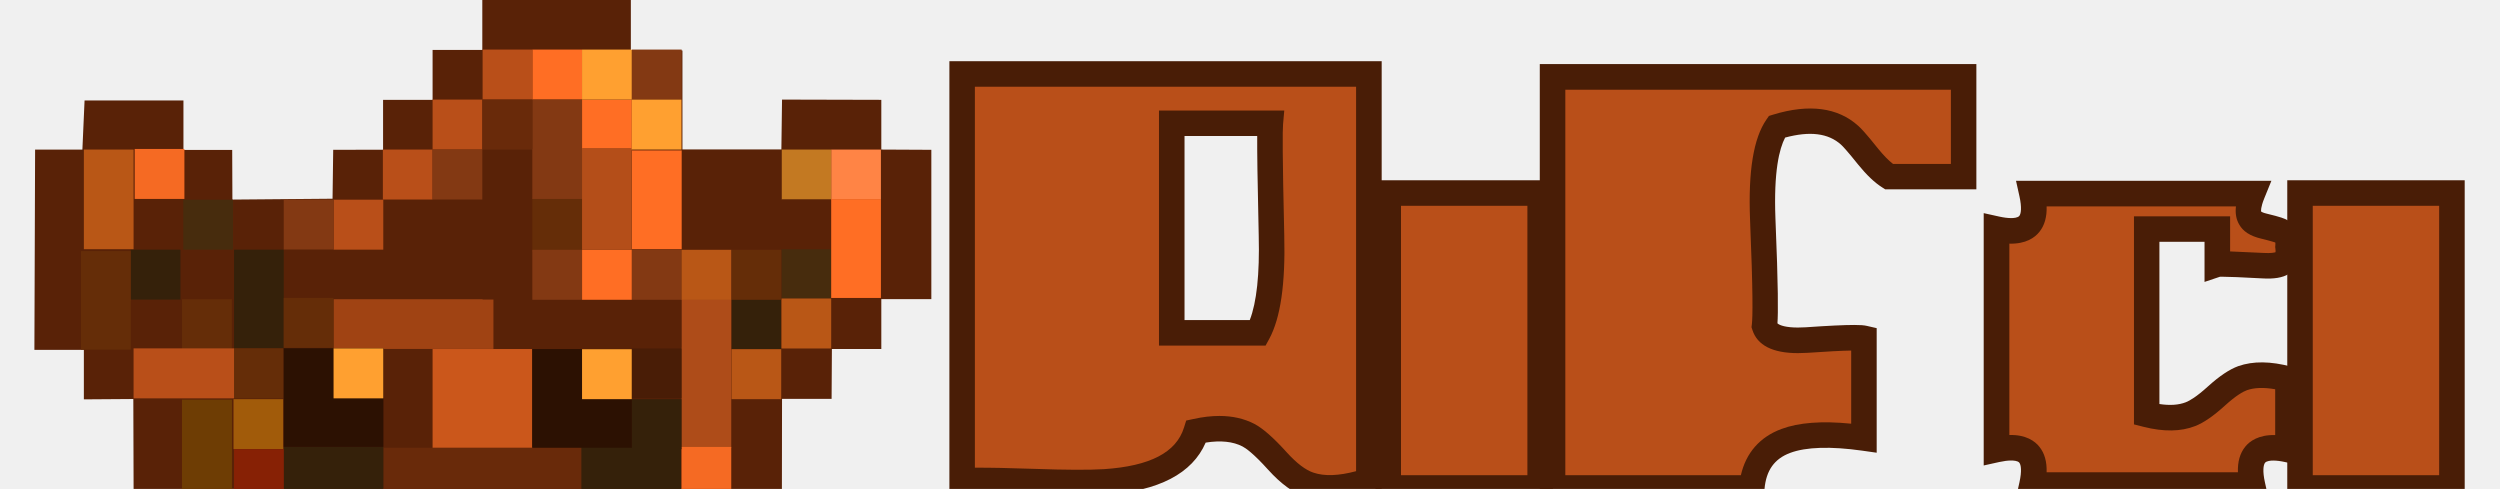
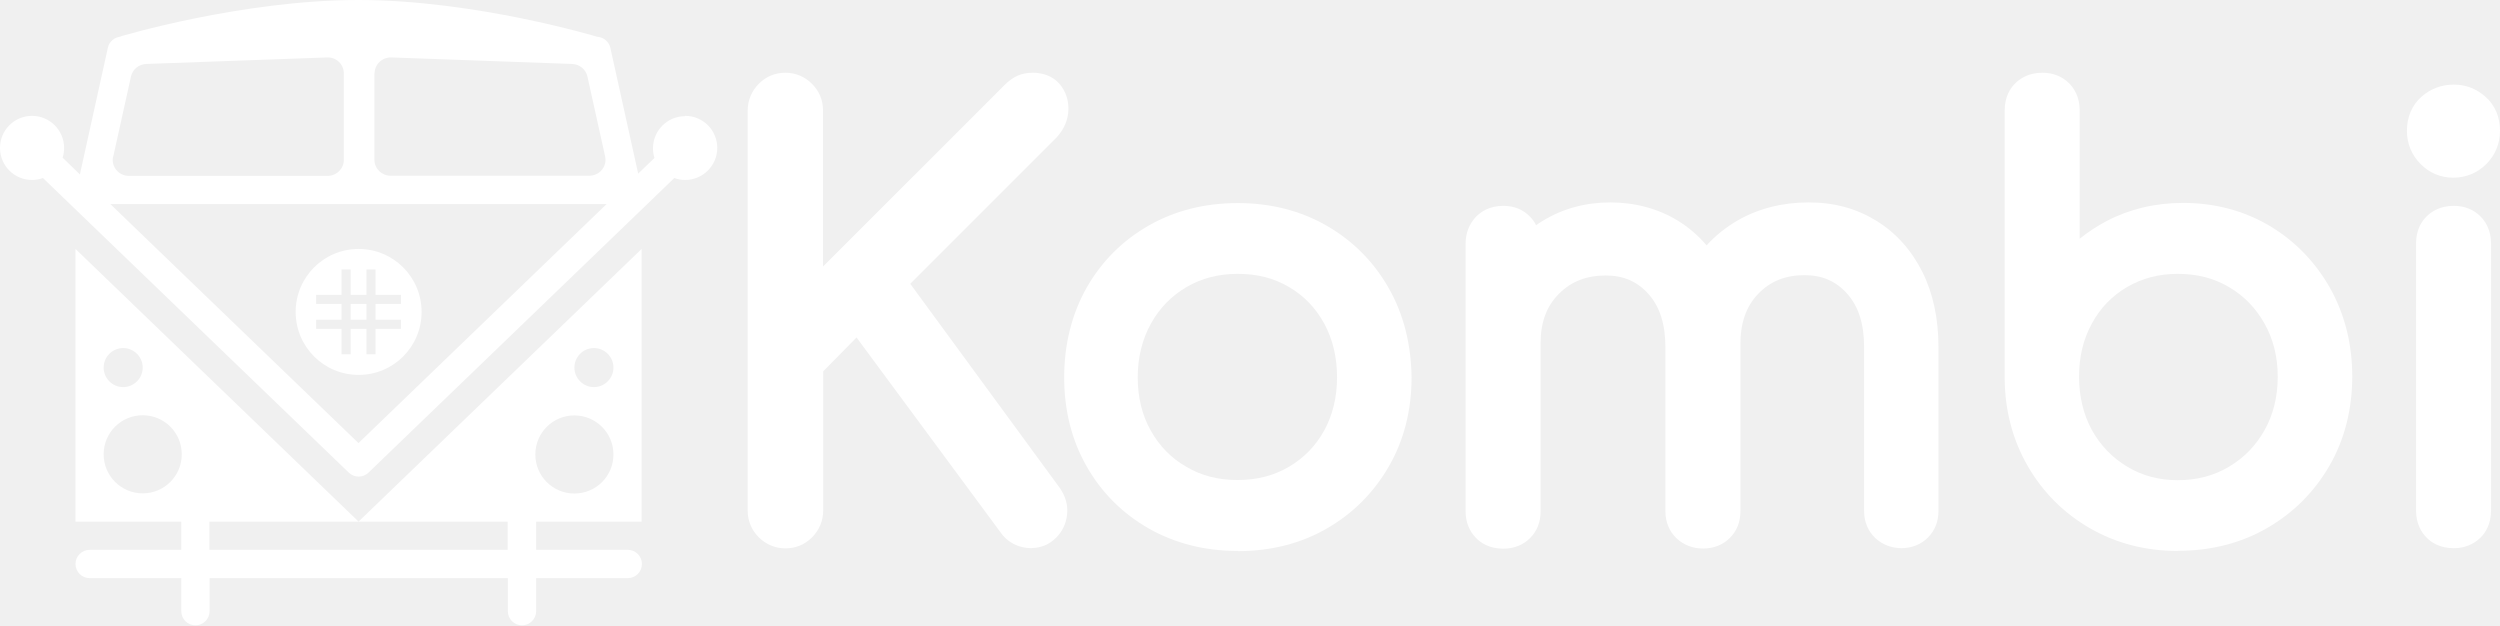
- <svg xmlns="http://www.w3.org/2000/svg" id="Capa_2" viewBox="0 0 494.29 96.67">
+ <svg xmlns="http://www.w3.org/2000/svg" id="Capa_1" data-name="Capa 1" viewBox="0 0 153.64 38.43">
  <defs>
    <style>
      .cls-1 {
-         fill: none;
-       }
- 
-       .cls-2 {
-         fill: #833913;
-       }
- 
-       .cls-3 {
-         fill: #592207;
-       }
- 
-       .cls-4 {
-         fill: #a15b0a;
-       }
- 
-       .cls-5 {
-         fill: #b95716;
-       }
- 
-       .cls-6 {
-         fill: #35210a;
-       }
- 
-       .cls-7 {
-         fill: #b94f19;
-       }
- 
-       .cls-8 {
-         fill: #ff8445;
-       }
- 
-       .cls-9 {
-         fill: #6e3d04;
-       }
- 
-       .cls-10 {
-         fill: #a04313;
-       }
- 
-       .cls-11 {
-         fill: #b44e19;
-       }
- 
-       .cls-12 {
-         fill: #472c0d;
-       }
- 
-       .cls-13 {
-         fill: #872105;
-       }
- 
-       .cls-14 {
-         fill: #2c1102;
-       }
- 
-       .cls-15 {
-         fill: #692a0a;
-       }
- 
-       .cls-16 {
-         fill: #ffa030;
-       }
- 
-       .cls-17 {
-         fill: #652d08;
-       }
- 
-       .cls-18 {
-         fill: #c37922;
-       }
- 
-       .cls-19 {
-         fill: #491d06;
-       }
- 
-       .cls-20 {
-         fill: #ae4c19;
-       }
- 
-       .cls-21 {
-         fill: #f56a23;
-       }
- 
-       .cls-22 {
-         fill: #ff6e24;
-       }
- 
-       .cls-23 {
-         fill: #cb571b;
-       }
- 
-       .cls-24 {
-         clip-path: url(#clippath);
+         fill: #fff;
      }
    </style>
-     <clipPath id="clippath">
-       <rect class="cls-1" width="494.29" height="96.67" />
-     </clipPath>
  </defs>
-   <g id="Capa_6">
-     <g class="cls-24">
-       <g>
-         <polygon class="cls-3" points="45.95 39.46 65.75 39.29 65.88 29.62 75.74 29.6 75.74 19.74 85.53 19.74 85.53 9.87 95.36 9.87 95.36 0 124.73 0 124.73 9.88 134.93 9.99 134.93 29.58 154.49 29.58 154.62 19.69 174.25 19.74 174.25 29.57 184.14 29.62 184.14 59.14 174.25 59.14 174.25 69 164.48 69 164.42 78.86 154.62 78.86 154.52 147.91 164.37 147.91 164.37 157.92 174.15 157.92 174.15 167.81 184.14 167.81 184.14 177.58 194.13 177.58 194.13 187.47 203.9 187.47 203.9 276.1 193.81 276.1 194.02 285.98 154.59 285.98 154.49 345.28 164.48 345.28 164.48 384.6 16.65 384.6 16.65 345.39 26.32 345.28 26.64 286.41 -12.9 285.84 -12.9 276.21 -22.81 275.92 -22.81 187.29 -13.11 187.43 -13.04 177.51 -3.4 177.65 -3.05 167.66 6.59 167.74 6.59 157.82 16.44 157.75 16.58 147.91 26.57 147.91 26.36 78.89 16.58 78.96 16.58 69.18 6.8 69.18 6.94 29.58 16.29 29.58 16.72 19.87 36.27 19.87 36.27 29.65 45.91 29.65 45.95 39.46 45.95 39.46" />
-         <g>
-           <rect class="cls-8" x="164.34" y="29.57" width="9.83" height="9.88" />
-           <rect class="cls-18" x="154.51" y="29.57" width="9.83" height="9.88" />
-           <rect class="cls-6" x="144.63" y="59.16" width="9.83" height="9.88" />
-           <rect class="cls-6" x="25.85" y="49.36" width="9.83" height="9.88" />
-           <rect class="cls-12" x="36.24" y="39.48" width="9.83" height="9.88" />
-           <rect class="cls-21" x="26.63" y="29.45" width="9.83" height="9.88" />
-           <rect class="cls-5" x="16.58" y="29.57" width="9.83" height="19.7" />
-           <rect class="cls-6" x="46.27" y="49.36" width="9.83" height="19.51" />
-           <rect class="cls-12" x="154.51" y="49.14" width="9.83" height="9.88" />
-           <rect class="cls-20" x="134.75" y="59.16" width="9.83" height="29.37" />
-           <rect class="cls-21" x="134.75" y="88.36" width="9.83" height="20.03" />
-           <rect class="cls-3" x="97.56" y="58.93" width="37.16" height="9.83" />
-           <rect class="cls-3" x="134.76" y="39.45" width="29.56" height="9.83" />
-           <rect class="cls-3" x="134.73" y="29.6" width="19.8" height="9.83" />
-           <rect class="cls-3" x="85.53" y="39.51" width="19.72" height="19.69" />
-           <rect class="cls-10" x="65.95" y="59.16" width="31.61" height="9.83" />
-           <rect class="cls-3" x="95.42" y="29.59" width="9.83" height="29.61" />
-           <rect class="cls-15" x="75.79" y="88.53" width="39.26" height="9.83" />
-           <rect class="cls-6" x="114.95" y="88.36" width="19.69" height="9.83" />
-           <rect class="cls-6" x="56.1" y="88.36" width="19.69" height="9.83" />
-           <rect class="cls-5" x="144.63" y="69.04" width="9.83" height="9.88" />
-           <rect class="cls-5" x="154.51" y="59.02" width="9.83" height="9.88" />
-           <rect class="cls-22" x="115.08" y="19.69" width="9.83" height="9.88" />
-           <rect class="cls-2" x="124.91" y="49.39" width="9.83" height="9.88" />
-           <rect class="cls-19" x="124.91" y="68.88" width="9.83" height="9.88" />
-           <rect class="cls-6" x="124.91" y="78.92" width="9.83" height="9.88" />
-           <rect class="cls-17" x="144.63" y="49.39" width="9.83" height="9.88" />
-           <rect class="cls-17" x="105.25" y="39.03" width="9.83" height="10.79" />
-           <rect class="cls-22" x="115.08" y="49.39" width="9.83" height="9.88" />
-           <rect class="cls-5" x="134.75" y="49.39" width="9.83" height="9.88" />
-           <rect class="cls-2" x="105.25" y="49.39" width="9.83" height="9.88" />
-           <rect class="cls-22" x="105.25" y="9.8" width="9.83" height="9.88" />
-           <rect class="cls-7" x="95.42" y="9.8" width="9.83" height="9.88" />
-           <rect class="cls-7" x="85.53" y="19.69" width="9.83" height="9.88" />
-           <rect class="cls-7" x="75.7" y="29.57" width="9.83" height="9.88" />
-           <rect class="cls-7" x="65.95" y="39.48" width="9.83" height="9.88" />
-           <rect class="cls-2" x="105.25" y="29.45" width="9.83" height="9.88" />
-           <rect class="cls-2" x="105.25" y="19.69" width="9.83" height="9.88" />
-           <rect class="cls-2" x="124.95" y="9.8" width="9.83" height="9.88" />
-           <rect class="cls-2" x="85.53" y="29.57" width="9.83" height="9.88" />
-           <rect class="cls-2" x="56.1" y="39.45" width="9.83" height="9.88" />
-           <rect class="cls-17" x="56.1" y="58.9" width="9.83" height="9.88" />
-           <rect class="cls-17" x="46.17" y="68.88" width="9.83" height="9.88" />
-           <rect class="cls-17" x="36" y="59.16" width="9.83" height="9.88" />
-           <rect class="cls-17" x="16.02" y="59.25" width="9.83" height="9.88" />
-           <rect class="cls-17" x="16.02" y="49.65" width="9.83" height="9.88" />
-           <rect class="cls-4" x="46.17" y="78.92" width="9.83" height="9.88" />
-           <rect class="cls-13" x="46.27" y="88.81" width="9.83" height="9.88" />
-           <rect class="cls-15" x="95.42" y="19.69" width="9.83" height="9.88" />
-           <rect class="cls-23" x="85.53" y="69.01" width="19.72" height="19.51" />
-           <rect class="cls-14" x="105.22" y="69.01" width="19.72" height="19.51" />
-           <rect class="cls-11" x="115.08" y="29.27" width="9.83" height="20.13" />
-           <rect class="cls-22" x="124.95" y="29.74" width="9.83" height="19.53" />
-           <rect class="cls-22" x="164.34" y="39.38" width="9.83" height="19.53" />
-           <rect class="cls-16" x="115.08" y="9.8" width="9.83" height="9.88" />
-           <rect class="cls-16" x="124.91" y="19.69" width="9.83" height="9.88" />
-           <rect class="cls-7" x="26.41" y="68.88" width="19.86" height="9.88" />
-           <rect class="cls-9" x="35.98" y="79.02" width="9.88" height="19.43" />
-           <rect class="cls-16" x="115.08" y="69.04" width="9.83" height="9.88" />
-           <rect class="cls-14" x="56.09" y="68.85" width="19.72" height="19.51" />
-           <rect class="cls-16" x="65.95" y="68.88" width="9.83" height="9.88" />
-         </g>
-       </g>
-       <g>
-         <g>
-           <path class="cls-7" d="M270.66,14.62v80.42c-4.83,1.56-8.74,1.82-11.74.8-1.98-.65-4.09-2.2-6.33-4.67-2.43-2.7-4.35-4.41-5.76-5.13-2.7-1.41-6.14-1.65-10.32-.74-1.86,5.97-7.88,9.29-18.07,9.97-3.08.19-7.75.17-14.02-.06-6.69-.23-11.42-.28-14.19-.17V14.62h80.42ZM248.71,65.81c2.01-3.72,2.91-10.13,2.68-19.21-.3-13.11-.38-20.52-.23-22.23h-19.49v41.44h17.04Z" />
-           <path class="cls-19" d="M262.92,98.98c-1.75,0-3.37-.25-4.82-.75-2.39-.78-4.82-2.54-7.38-5.37-2.91-3.23-4.41-4.25-5.04-4.58-1.89-.99-4.33-1.24-7.3-.77-2.65,6.12-9.29,9.57-19.76,10.28-3.18.2-7.94.18-14.28-.05-6.57-.22-11.31-.28-14-.17l-2.63.11V12.1h85.47v84.78l-1.75.56c-3.15,1.02-6.01,1.53-8.51,1.53ZM241.1,82.24c2.58,0,4.9.53,6.89,1.56,1.68.87,3.8,2.73,6.46,5.68,1.93,2.12,3.69,3.46,5.24,3.97,2.18.74,4.98.63,8.43-.29V17.15h-75.37v75.32c2.84-.02,6.78.06,11.75.23,6.17.22,10.81.24,13.78.06,9.1-.61,14.28-3.3,15.81-8.21l.44-1.4,1.43-.31c1.81-.4,3.54-.6,5.13-.6ZM250.22,68.33h-21.07V21.85h24.77l-.24,2.75c-.1,1.11-.14,5.82.24,21.95.24,9.61-.73,16.31-2.98,20.47l-.72,1.32ZM234.19,63.28h12.91c1.36-3.49,1.96-9.07,1.77-16.62-.26-11.37-.32-16.93-.3-19.77h-14.37v36.39Z" />
-         </g>
-         <g>
-           <path class="cls-7" d="M274.47,38.16h30.04v58.31h-30.04v-58.31Z" />
-           <path class="cls-19" d="M307.03,98.99h-35.08v-63.35h35.08v63.35ZM277,93.95h24.99v-53.26h-24.99v53.26Z" />
-         </g>
-         <g>
-           <path class="cls-7" d="M306.96,15.19h81.28v19.72h-14.76c-1.25-.8-2.62-2.11-4.1-3.93-1.79-2.24-3.02-3.67-3.7-4.27-3.34-3-8.13-3.55-14.36-1.65-2.2,3.19-3.14,9.25-2.79,18.18.49,11.97.61,19.04.34,21.2.68,2.17,3.46,3.1,8.32,2.79,6.57-.46,10.35-.57,11.34-.34v19.72c-6.73-.95-11.88-.76-15.45.57-4.07,1.52-6.31,4.62-6.73,9.29h-39.38V15.19Z" />
-           <path class="cls-19" d="M348.65,98.99h-44.21V12.67h86.32v24.77h-18.02l-.62-.4c-1.5-.95-3.04-2.42-4.71-4.47-2.23-2.8-3.1-3.69-3.42-3.98-2.53-2.27-6.16-2.7-11.04-1.39-1.16,2.2-2.27,6.71-1.92,15.93.58,13.94.54,18.77.4,20.8.47.44,1.79.83,4.04.83.49,0,1-.02,1.55-.05,4.46-.31,7.6-.46,9.58-.46,1.2,0,1.94.05,2.49.18l1.96.45v24.63l-2.88-.41c-6.24-.88-11.08-.73-14.21.44-3.14,1.17-4.76,3.45-5.09,7.15l-.21,2.3ZM309.49,93.95h34.71c1.01-4.41,3.74-7.54,8-9.13,3.43-1.28,8.01-1.63,13.81-1.05v-14.46c-1.88.03-4.78.18-8.64.45-.67.04-1.29.06-1.88.06-5.02,0-8.06-1.55-9.02-4.61l-.17-.52.07-.54c.17-1.39.25-6.12-.36-20.79-.37-9.58.69-16.03,3.24-19.72l.5-.72.84-.26c7.11-2.17,12.78-1.4,16.78,2.19.5.44,1.47,1.41,3.99,4.58,1.06,1.3,2.04,2.3,2.92,2.98h11.44v-14.67h-76.23v76.23Z" />
-         </g>
-         <g>
-           <path class="cls-7" d="M445.35,38.28c-.91,2.24-1.06,3.86-.46,4.84.38.72,1.29,1.25,2.74,1.6,1.9.46,3.04.8,3.42,1.03,1.03.57,1.46,1.58,1.31,3.02.23,1.6-.15,2.68-1.14,3.25-.76.46-2.03.63-3.82.51-5.66-.3-8.66-.4-9-.28v-6.95h-13.96v36.65c3.46.87,6.34.85,8.66-.06,1.37-.53,3.08-1.73,5.13-3.59,2.01-1.82,3.74-3,5.19-3.53,2.39-.84,5.38-.78,8.95.17v13.96c-6-1.33-8.34,1.01-7.01,7.01h-43.6c1.33-6-1.01-8.34-7.01-7.01v-43.6c6,1.33,8.34-1.01,7.01-7.01h43.6Z" />
-           <path class="cls-19" d="M448.49,98.42h-49.89l.68-3.07c.49-2.22.31-3.45-.03-3.87-.3-.38-1.14-.43-1.61-.43-.66,0-1.45.1-2.36.3l-3.07.68v-49.89l3.07.68c.9.2,1.7.3,2.36.3.47,0,1.31-.06,1.61-.43.34-.42.52-1.65.03-3.87l-.68-3.07h50.49l-1.41,3.47c-.73,1.8-.64,2.5-.62,2.61.09.07.41.25,1.14.42,2.7.65,3.58.98,4.14,1.32,1.01.56,2.75,2.02,2.55,5.13.37,3.34-1.34,4.87-2.41,5.49-1.19.71-2.85,1-5.24.85-4.03-.22-6.72-.33-7.97-.33-.13,0-.24,0-.33,0l-3.07,1.03v-7.93h-8.92v32.07c2.07.32,3.82.2,5.22-.35.75-.29,2.1-1.06,4.36-3.11,2.28-2.06,4.24-3.38,6.01-4.03,2.95-1.03,6.41-.98,10.47.1l1.88.5v19.05l-3.07-.68c-.9-.2-1.7-.3-2.36-.3-.47,0-1.31.06-1.62.43-.34.42-.52,1.65-.03,3.87l.68,3.07ZM404.63,93.38h37.84c-.07-2.1.41-3.77,1.44-5.05.88-1.1,2.67-2.4,5.93-2.31v-9.06c-2.23-.39-4.11-.33-5.59.19-.74.27-2.13,1.03-4.32,3.02-2.3,2.09-4.23,3.42-5.91,4.07-2.79,1.1-6.23,1.16-10.2.15l-1.9-.48v-41.14h19.01v6.94c1.52.05,3.71.15,6.62.3,1.47.09,2.18-.08,2.35-.14.02-.11.04-.34-.02-.74l-.04-.31.03-.31c.04-.35,0-.53-.02-.57-.08-.01-.61-.23-2.79-.76-2.16-.51-3.58-1.43-4.34-2.8-.58-.99-.8-2.17-.64-3.57h-37.43c.07,2.1-.41,3.77-1.44,5.05-.88,1.1-2.65,2.41-5.93,2.31v37.84c3.27-.1,5.05,1.21,5.93,2.31,1.03,1.28,1.51,2.95,1.44,5.05Z" />
-         </g>
-         <g>
-           <path class="cls-7" d="M454.75,38.16h30.04v58.31h-30.04v-58.31Z" />
-           <path class="cls-19" d="M487.31,98.99h-35.08v-63.35h35.08v63.35ZM457.27,93.95h24.99v-53.26h-24.99v53.26Z" />
-         </g>
-       </g>
+   <g>
+     <path class="cls-1" d="M63.41,33.69c-.82,0-1.51-.36-1.94-1l-8.83-11.95-2.05,2.08v8.56c0,.62-.24,1.19-.68,1.64-.45.45-1.01.68-1.64.68s-1.19-.24-1.64-.68c-.44-.44-.68-1.01-.68-1.63V6.79c0-.62.24-1.19.68-1.64.45-.45,1.01-.68,1.64-.68s1.19.24,1.63.68c.45.45.68,1.01.68,1.64v9.59l11.14-11.14c.28-.28.55-.47.82-.59.28-.12.59-.18.93-.18.89,0,1.41.4,1.68.73.35.43.53.97.51,1.56-.02.58-.24,1.13-.67,1.62l-.02.03-9.03,9.03,9.2,12.56c.35.51.5,1.06.44,1.62-.06.55-.29,1.05-.68,1.43-.41.41-.93.63-1.51.63Z" />
+     <path class="cls-1" d="M76.07,33.86c-2.02,0-3.87-.47-5.47-1.38-1.61-.92-2.9-2.2-3.82-3.82-.92-1.61-1.38-3.45-1.38-5.47s.47-3.9,1.38-5.51c.92-1.61,2.2-2.9,3.82-3.82,1.61-.92,3.45-1.38,5.47-1.38s3.86.47,5.46,1.39c1.6.92,2.88,2.2,3.8,3.81.92,1.6,1.39,3.45,1.42,5.5,0,2.04-.47,3.88-1.4,5.49-.93,1.61-2.21,2.89-3.81,3.81-1.6.92-3.43,1.39-5.46,1.39ZM76.07,16.83c-1.19,0-2.22.27-3.15.81-.93.55-1.65,1.28-2.19,2.25-.53.96-.81,2.07-.81,3.3s.27,2.33.8,3.27c.54.96,1.25,1.69,2.19,2.23.93.55,1.96.81,3.15.81s2.23-.27,3.15-.81c.93-.55,1.64-1.28,2.17-2.23.52-.95.79-2.05.79-3.28s-.27-2.34-.79-3.3c-.53-.96-1.24-1.7-2.16-2.24-.93-.55-1.96-.81-3.15-.81Z" />
+     <path class="cls-1" d="M116.88,33.69c-.64,0-1.2-.22-1.64-.63-.44-.42-.68-1-.68-1.65v-10.07c0-1.43-.34-2.51-1.05-3.3-.68-.76-1.53-1.13-2.61-1.13-1.18,0-2.12.38-2.86,1.16-.75.79-1.1,1.83-1.08,3.19v.97s0,0,0,0v9.19c0,.65-.22,1.21-.65,1.64-.42.42-.99.65-1.64.65s-1.2-.22-1.64-.63c-.44-.42-.68-1-.68-1.65v-10.07c0-1.43-.34-2.51-1.05-3.3-.68-.76-1.53-1.13-2.61-1.13-1.19,0-2.14.37-2.89,1.13-.76.77-1.12,1.75-1.12,3.02v10.35c0,.65-.22,1.21-.65,1.64-.42.42-.99.65-1.64.65-.85,0-1.38-.35-1.67-.65-.42-.42-.65-.99-.65-1.64V14.97c0-.64.22-1.2.63-1.64.3-.31.83-.68,1.69-.68.66,0,1.23.23,1.65.68.15.15.27.32.36.51.14-.1.28-.19.43-.28,1.22-.74,2.61-1.12,4.13-1.12s2.94.38,4.15,1.12c.67.41,1.26.92,1.77,1.52.55-.61,1.2-1.12,1.92-1.54,1.28-.73,2.75-1.1,4.35-1.1s2.94.38,4.15,1.12c1.21.74,2.16,1.8,2.84,3.15.66,1.32.99,2.87.99,4.62v10.07c0,.65-.22,1.21-.65,1.64-.42.42-.99.65-1.64.65Z" />
+     <path class="cls-1" d="M133.84,33.86c-1.98,0-3.79-.47-5.39-1.39-1.6-.92-2.88-2.19-3.81-3.79-.93-1.59-1.42-3.4-1.44-5.38V6.79c0-.85.35-1.38.65-1.67.29-.29.82-.65,1.67-.65.65,0,1.21.22,1.64.65.29.29.65.82.65,1.67v7.88c.51-.41,1.06-.77,1.66-1.09,1.4-.73,2.98-1.11,4.69-1.11,1.96,0,3.75.48,5.32,1.41,1.56.93,2.81,2.22,3.72,3.83.9,1.61,1.36,3.43,1.36,5.43s-.47,3.87-1.4,5.48c-.93,1.61-2.22,2.9-3.83,3.83-1.61.93-3.45,1.4-5.48,1.4ZM133.84,16.83c-1.17,0-2.19.27-3.12.81-.93.55-1.64,1.28-2.16,2.24-.53.96-.79,2.06-.79,3.27s.27,2.33.79,3.28c.53.95,1.24,1.69,2.17,2.25.93.56,1.95.83,3.11.83s2.22-.27,3.15-.83c.94-.56,1.65-1.3,2.19-2.26.53-.95.8-2.05.8-3.27s-.27-2.3-.81-3.26c-.54-.96-1.25-1.7-2.19-2.25-.93-.55-1.96-.81-3.15-.81Z" />
+     <path class="cls-1" d="M150.8,33.69c-.85,0-1.38-.35-1.67-.65-.29-.29-.65-.82-.65-1.67V14.97c0-.85.35-1.38.65-1.67.29-.29.82-.65,1.67-.65.65,0,1.21.22,1.64.65.29.29.65.82.65,1.67v16.4c0,.85-.35,1.38-.65,1.67-.42.42-.99.65-1.64.65ZM150.76,10.92c-.76,0-1.46-.29-2-.84-.55-.55-.84-1.25-.84-2.04,0-.85.31-1.58.9-2.1.56-.49,1.23-.74,1.98-.74s1.38.25,1.94.74c.59.52.9,1.24.9,2.1,0,.78-.29,1.49-.84,2.04-.55.55-1.25.84-2.04.84Z" />
+   </g>
+   <g>
+     <path class="cls-1" d="M42.1,7.14c-1.08,0-1.97.88-1.97,1.97,0,.21.03.41.09.6l-1,.96-1.71-7.73c-.09-.39-.43-.67-.83-.68h.02S29.21,0,22.03,0,7.36,2.25,7.36,2.25h.1c-.4.01-.75.3-.83.68l-1.72,7.79-1.06-1.03c.06-.19.09-.39.09-.6,0-1.08-.88-1.97-1.97-1.97s-1.97.88-1.97,1.97.88,1.97,1.97,1.97c.23,0,.46-.04.67-.12l1.4,1.35s0,0,0,0l17.4,16.76c.17.16.38.24.6.24s.43-.08.6-.24l17.4-16.76s0,0,0,0l1.4-1.35c.21.08.43.12.67.12,1.08,0,1.97-.88,1.97-1.97s-.88-1.97-1.97-1.97ZM22.03,27.23l-12.2-11.75-3.05-2.94h30.5l-11.44,11.02-3.81,3.67ZM23.02,4.51c0-.55.47-1,1.03-.98l11.11.4c.46.02.84.33.94.77l1.09,4.92c.13.61-.34,1.18-.98,1.18h-12.2c-.55,0-1-.44-1-.98v-5.32ZM6.96,9.62l1.09-4.92c.1-.44.48-.75.94-.77l11.11-.4c.57-.02,1.03.42,1.03.98v5.32c0,.54-.45.98-1,.98H7.93c-.64,0-1.11-.57-.98-1.18Z" />
+     <path class="cls-1" d="M39.43,32.06V15.3l-17.4,16.76h9.17v1.73H12.87v-1.73h9.17L4.64,15.3v16.76h6.5v1.73h-5.63c-.48,0-.87.39-.87.87s.39.87.87.87h5.63v2.03c0,.48.39.87.87.87s.87-.39.87-.87v-2.03h18.33v2.03c0,.48.39.87.87.87s.87-.39.87-.87v-2.03h5.63c.48,0,.87-.39.87-.87s-.39-.87-.87-.87h-5.63v-1.73h6.5ZM7.57,21.39c.66,0,1.2.54,1.2,1.2s-.54,1.2-1.2,1.2-1.2-.54-1.2-1.2.54-1.2,1.2-1.2ZM8.77,30.32c-1.32,0-2.4-1.07-2.4-2.4s1.07-2.4,2.4-2.4,2.4,1.07,2.4,2.4-1.07,2.4-2.4,2.4ZM36.5,21.39c.66,0,1.2.54,1.2,1.2s-.54,1.2-1.2,1.2-1.2-.54-1.2-1.2.54-1.2,1.2-1.2ZM35.3,25.53c1.32,0,2.4,1.07,2.4,2.4s-1.07,2.4-2.4,2.4-2.4-1.07-2.4-2.4,1.07-2.4,2.4-2.4Z" />
+     <g>
+       <path class="cls-1" d="M22.04,15.3c-2.14,0-3.87,1.73-3.87,3.87s1.73,3.87,3.87,3.87,3.87-1.73,3.87-3.87-1.73-3.87-3.87-3.87ZM24.64,18.68h-1.56v.97h1.56v.56h-1.56v1.56h-.56v-1.56h-.97v1.56h-.56v-1.56h-1.56v-.56h1.56v-.97h-1.56v-.56h1.56v-1.56h.56v1.56h.97v-1.56h.56v1.56h1.56v.56Z" />
+       <rect class="cls-1" x="21.55" y="18.68" width=".97" height=".97" />
    </g>
  </g>
</svg>
